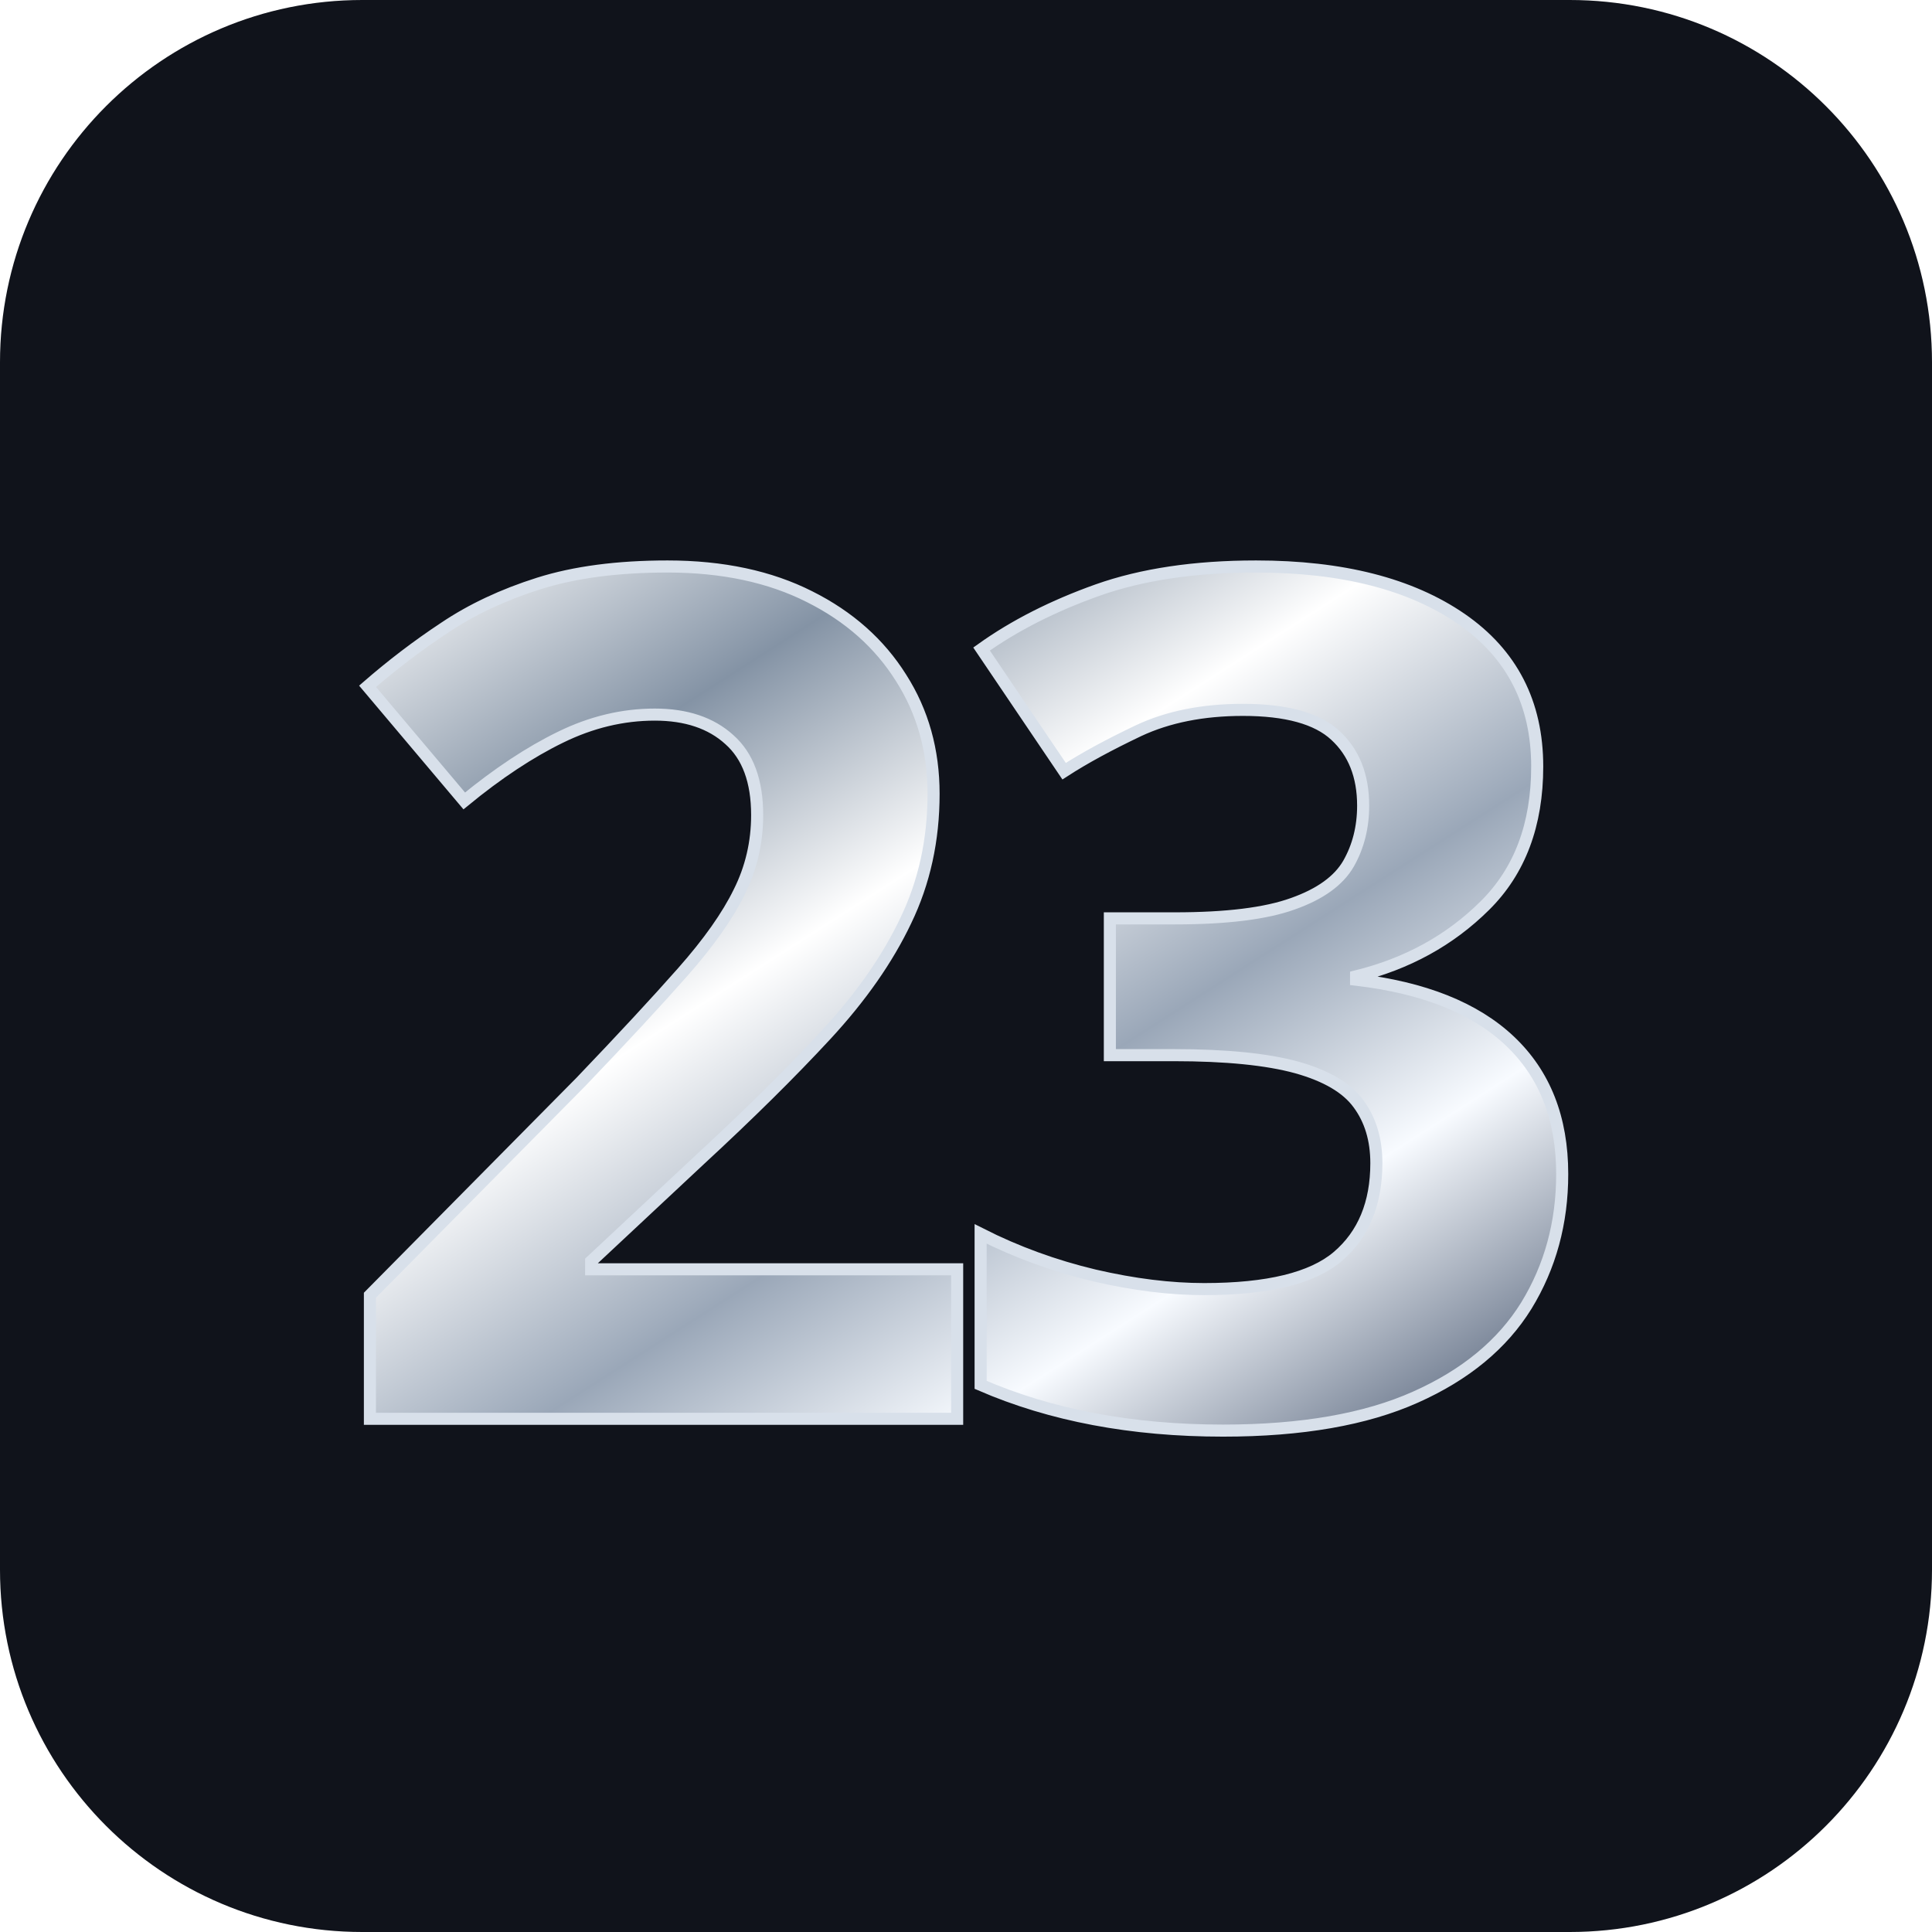
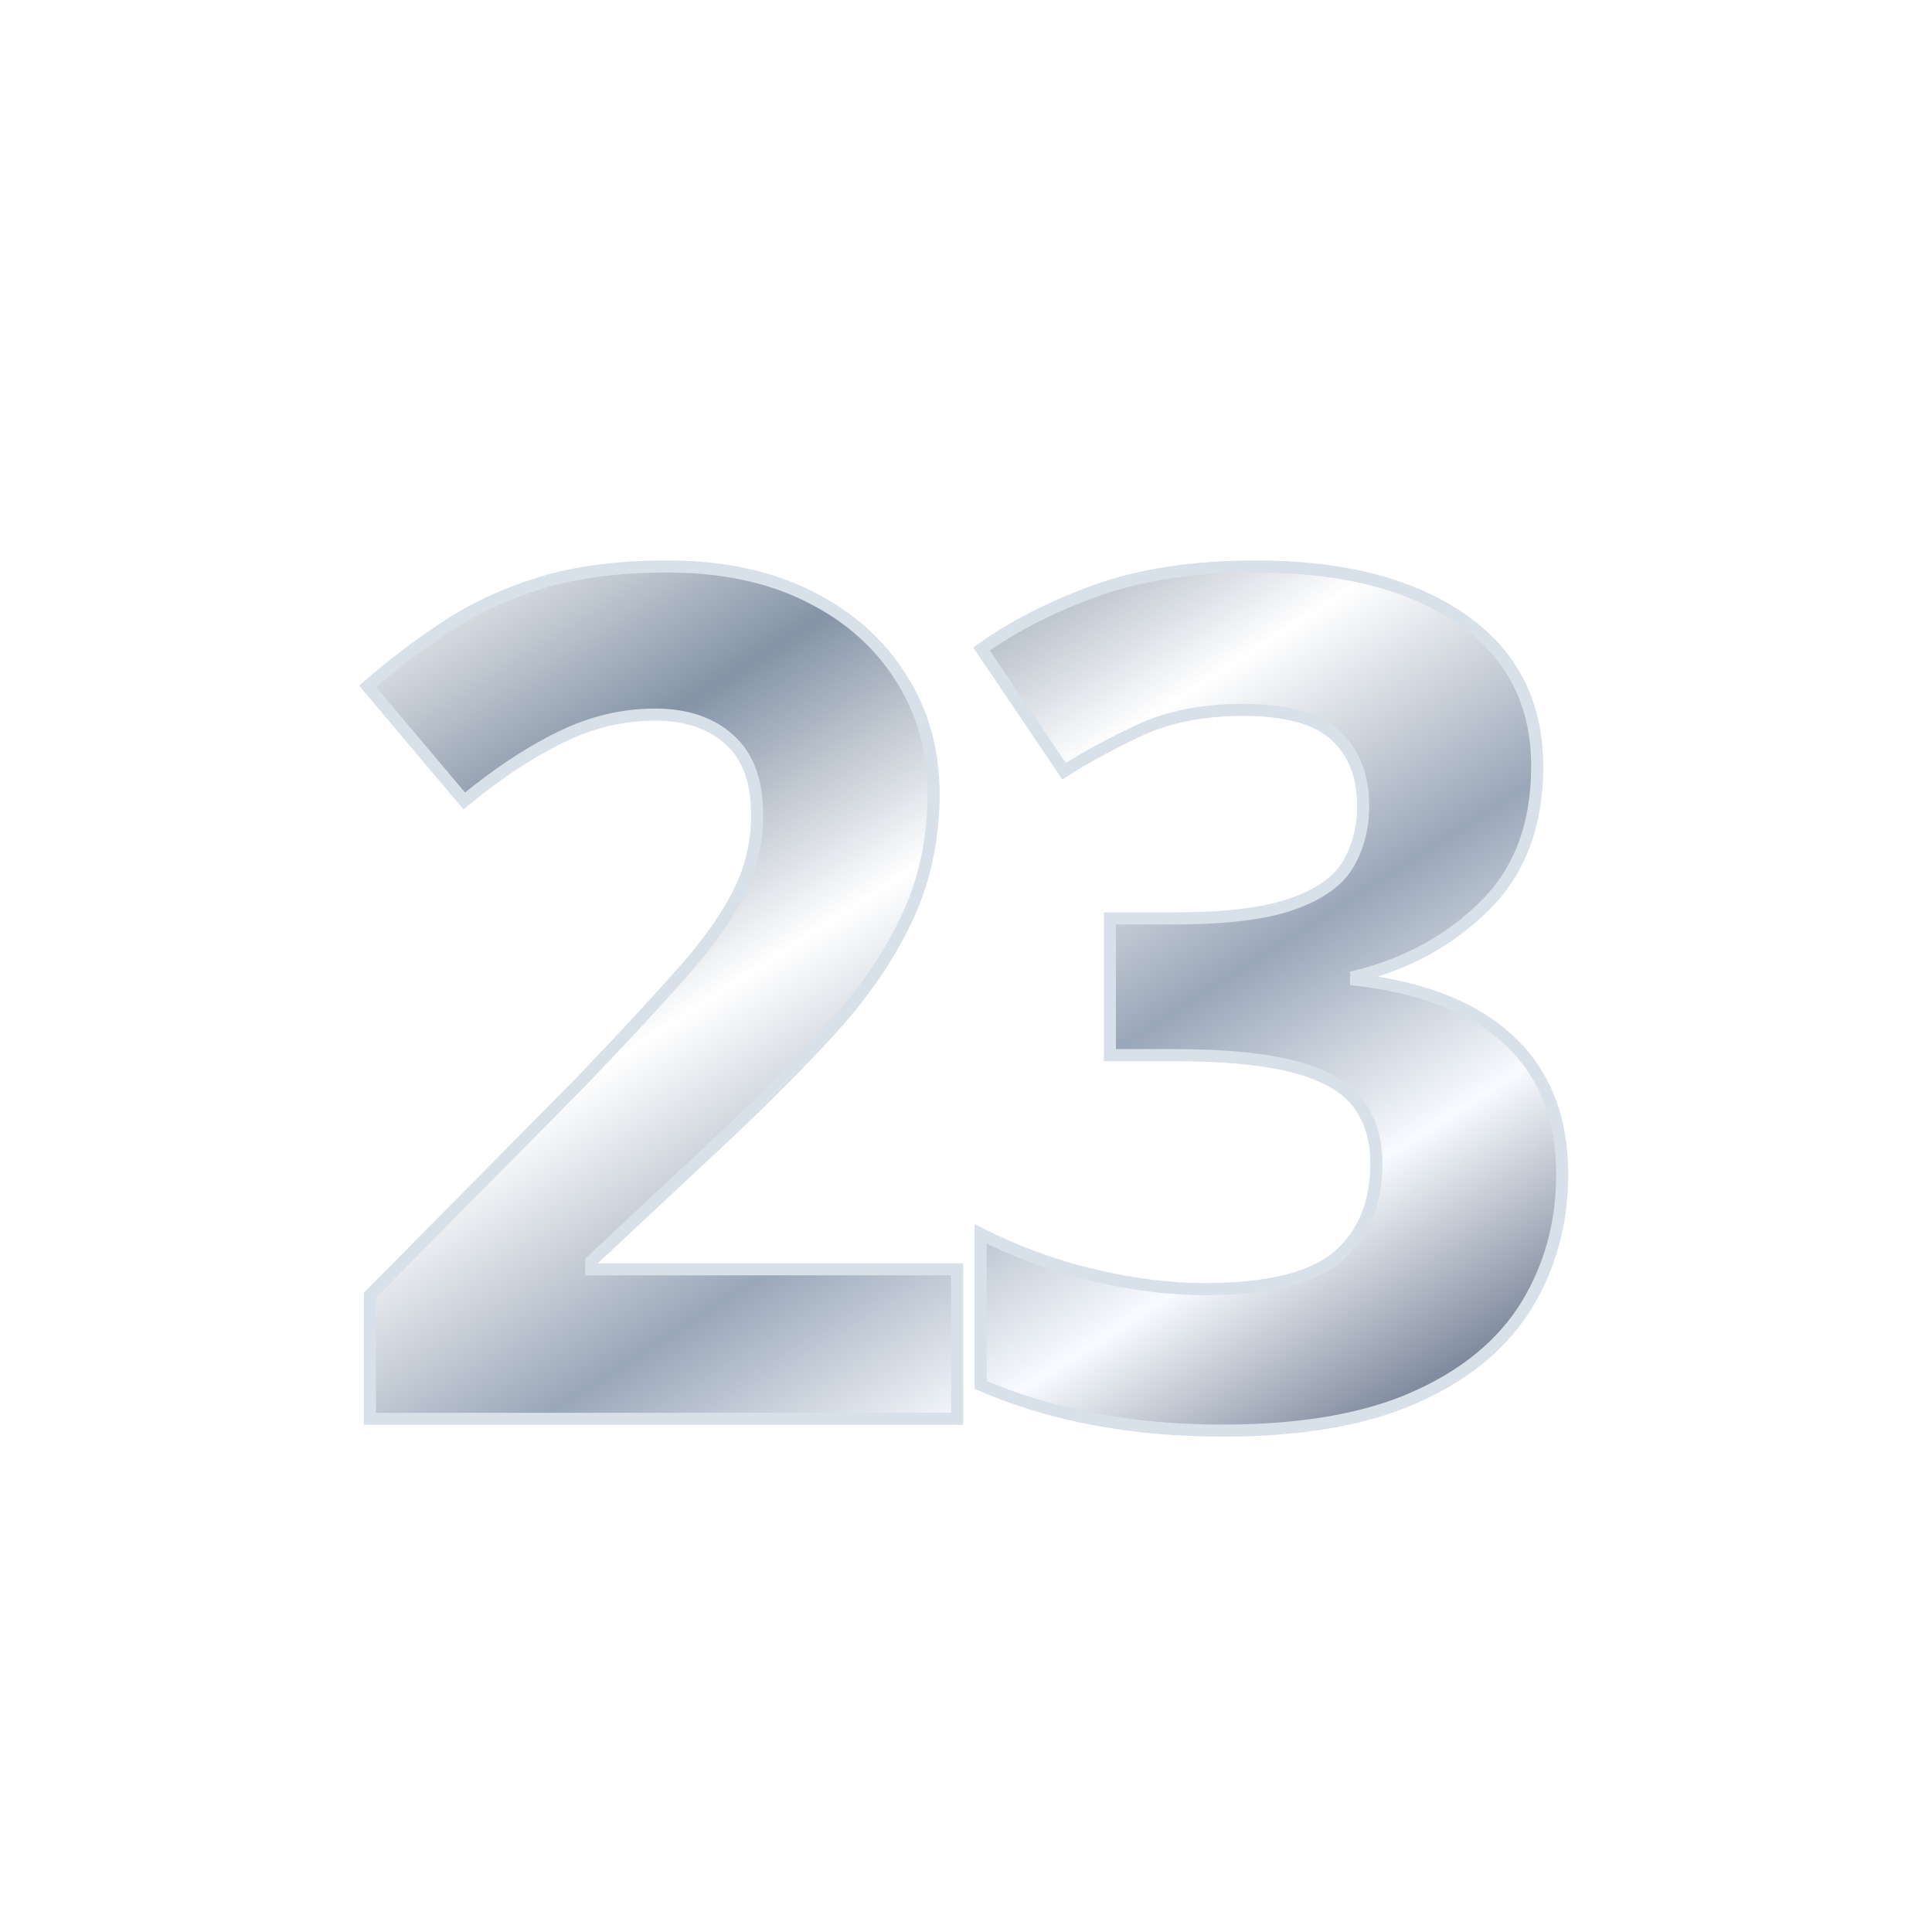
<svg xmlns="http://www.w3.org/2000/svg" viewBox="0 0 64 64">
  <defs>
    <linearGradient id="chrome" x1="0" y1="0" x2="0.9" y2="1">
      <stop offset="0" stop-color="#fff" />
      <stop offset="0.22" stop-color="#8493a5" />
      <stop offset="0.42" stop-color="#fff" />
      <stop offset="0.62" stop-color="#9aa7b8" />
      <stop offset="0.8" stop-color="#f8fbff" />
      <stop offset="1" stop-color="#657287" />
    </linearGradient>
  </defs>
-   <rect width="64" height="64" rx="12" fill="#10131b" />
-   <text x="32" y="47" fill="url(#chrome)" stroke="#d8e0ea" stroke-width="0.4" font-family="Arial Black, Impact, sans-serif" font-size="39" font-weight="900" letter-spacing="-2" text-anchor="middle">23</text>
+   <style>
+     @keyframes spin {
+       to { transform: rotate(360deg); }
+     }
+     .spin {
+       animation: spin 2.1s linear infinite;
+       transform-box: fill-box;
+       transform-origin: center;
+     }
+     @media (prefers-reduced-motion: reduce) {
+       .spin { animation: none; }
+     }
+   </style>
+   <text class="spin" x="32" y="47" fill="url(#chrome)" stroke="#d8e0ea" stroke-width="0.4" font-family="Arial Black, Impact, sans-serif" font-size="39" font-weight="900" letter-spacing="-2" text-anchor="middle">23</text>
</svg>
